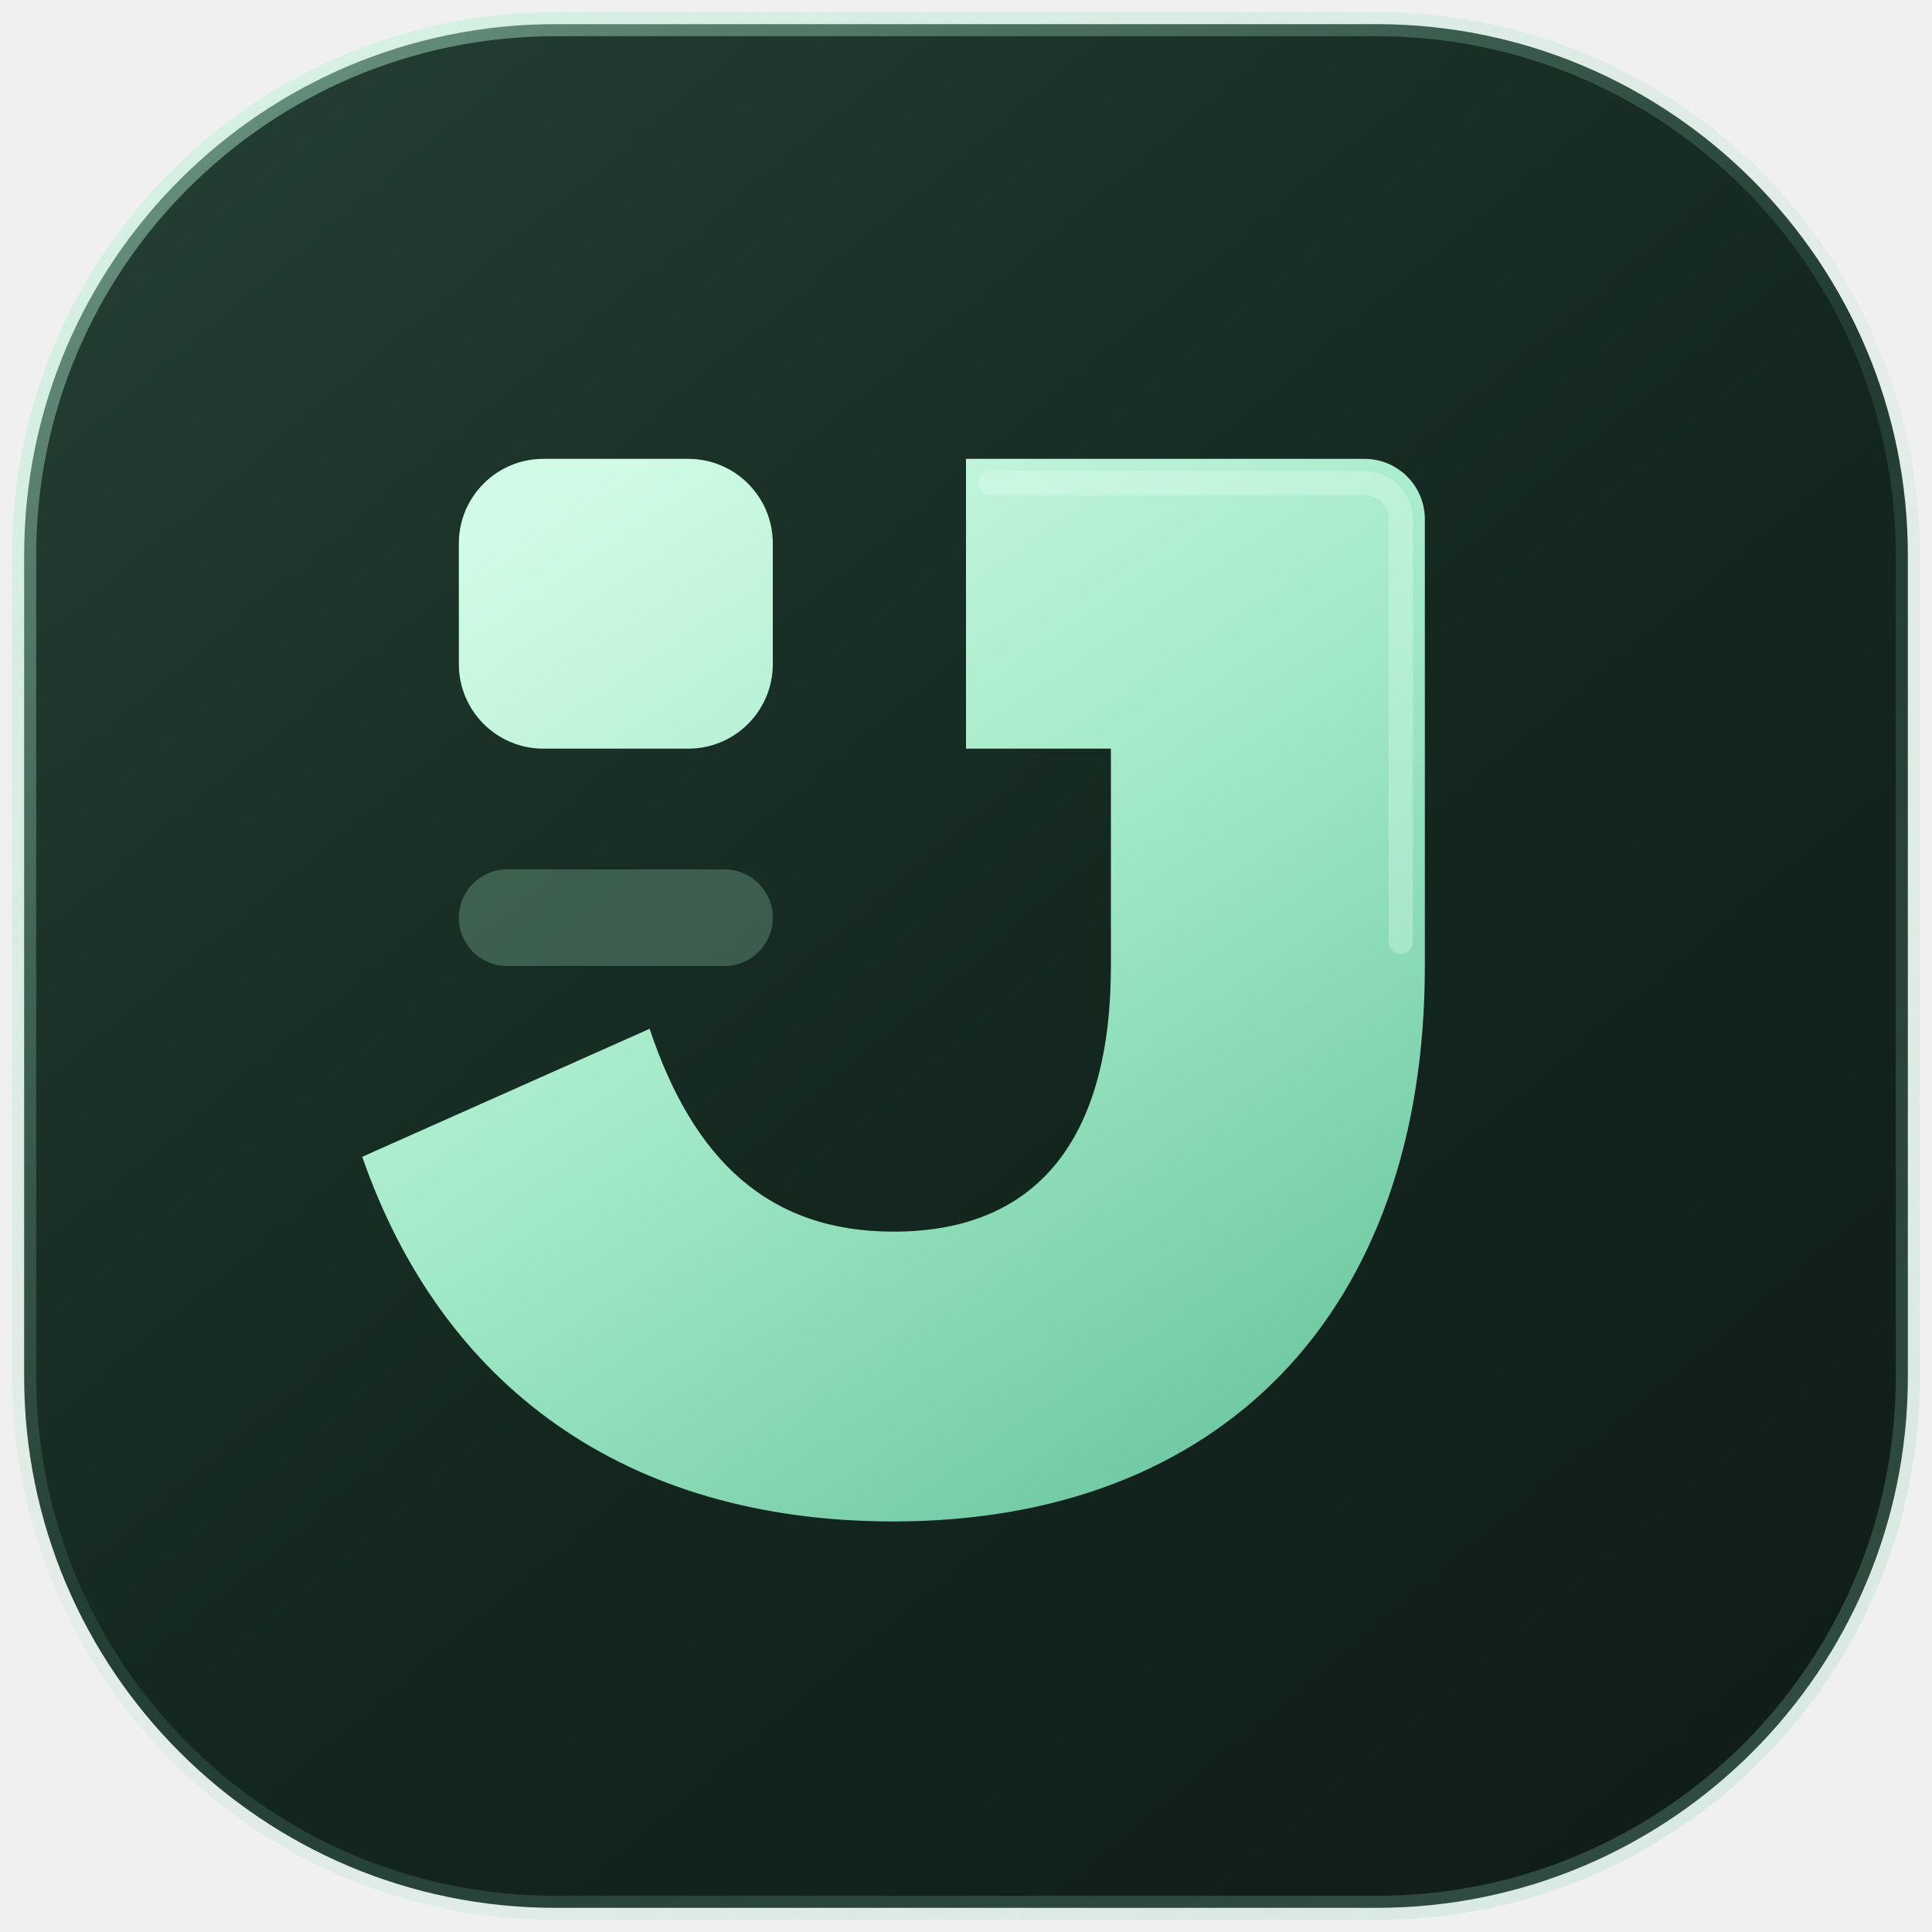
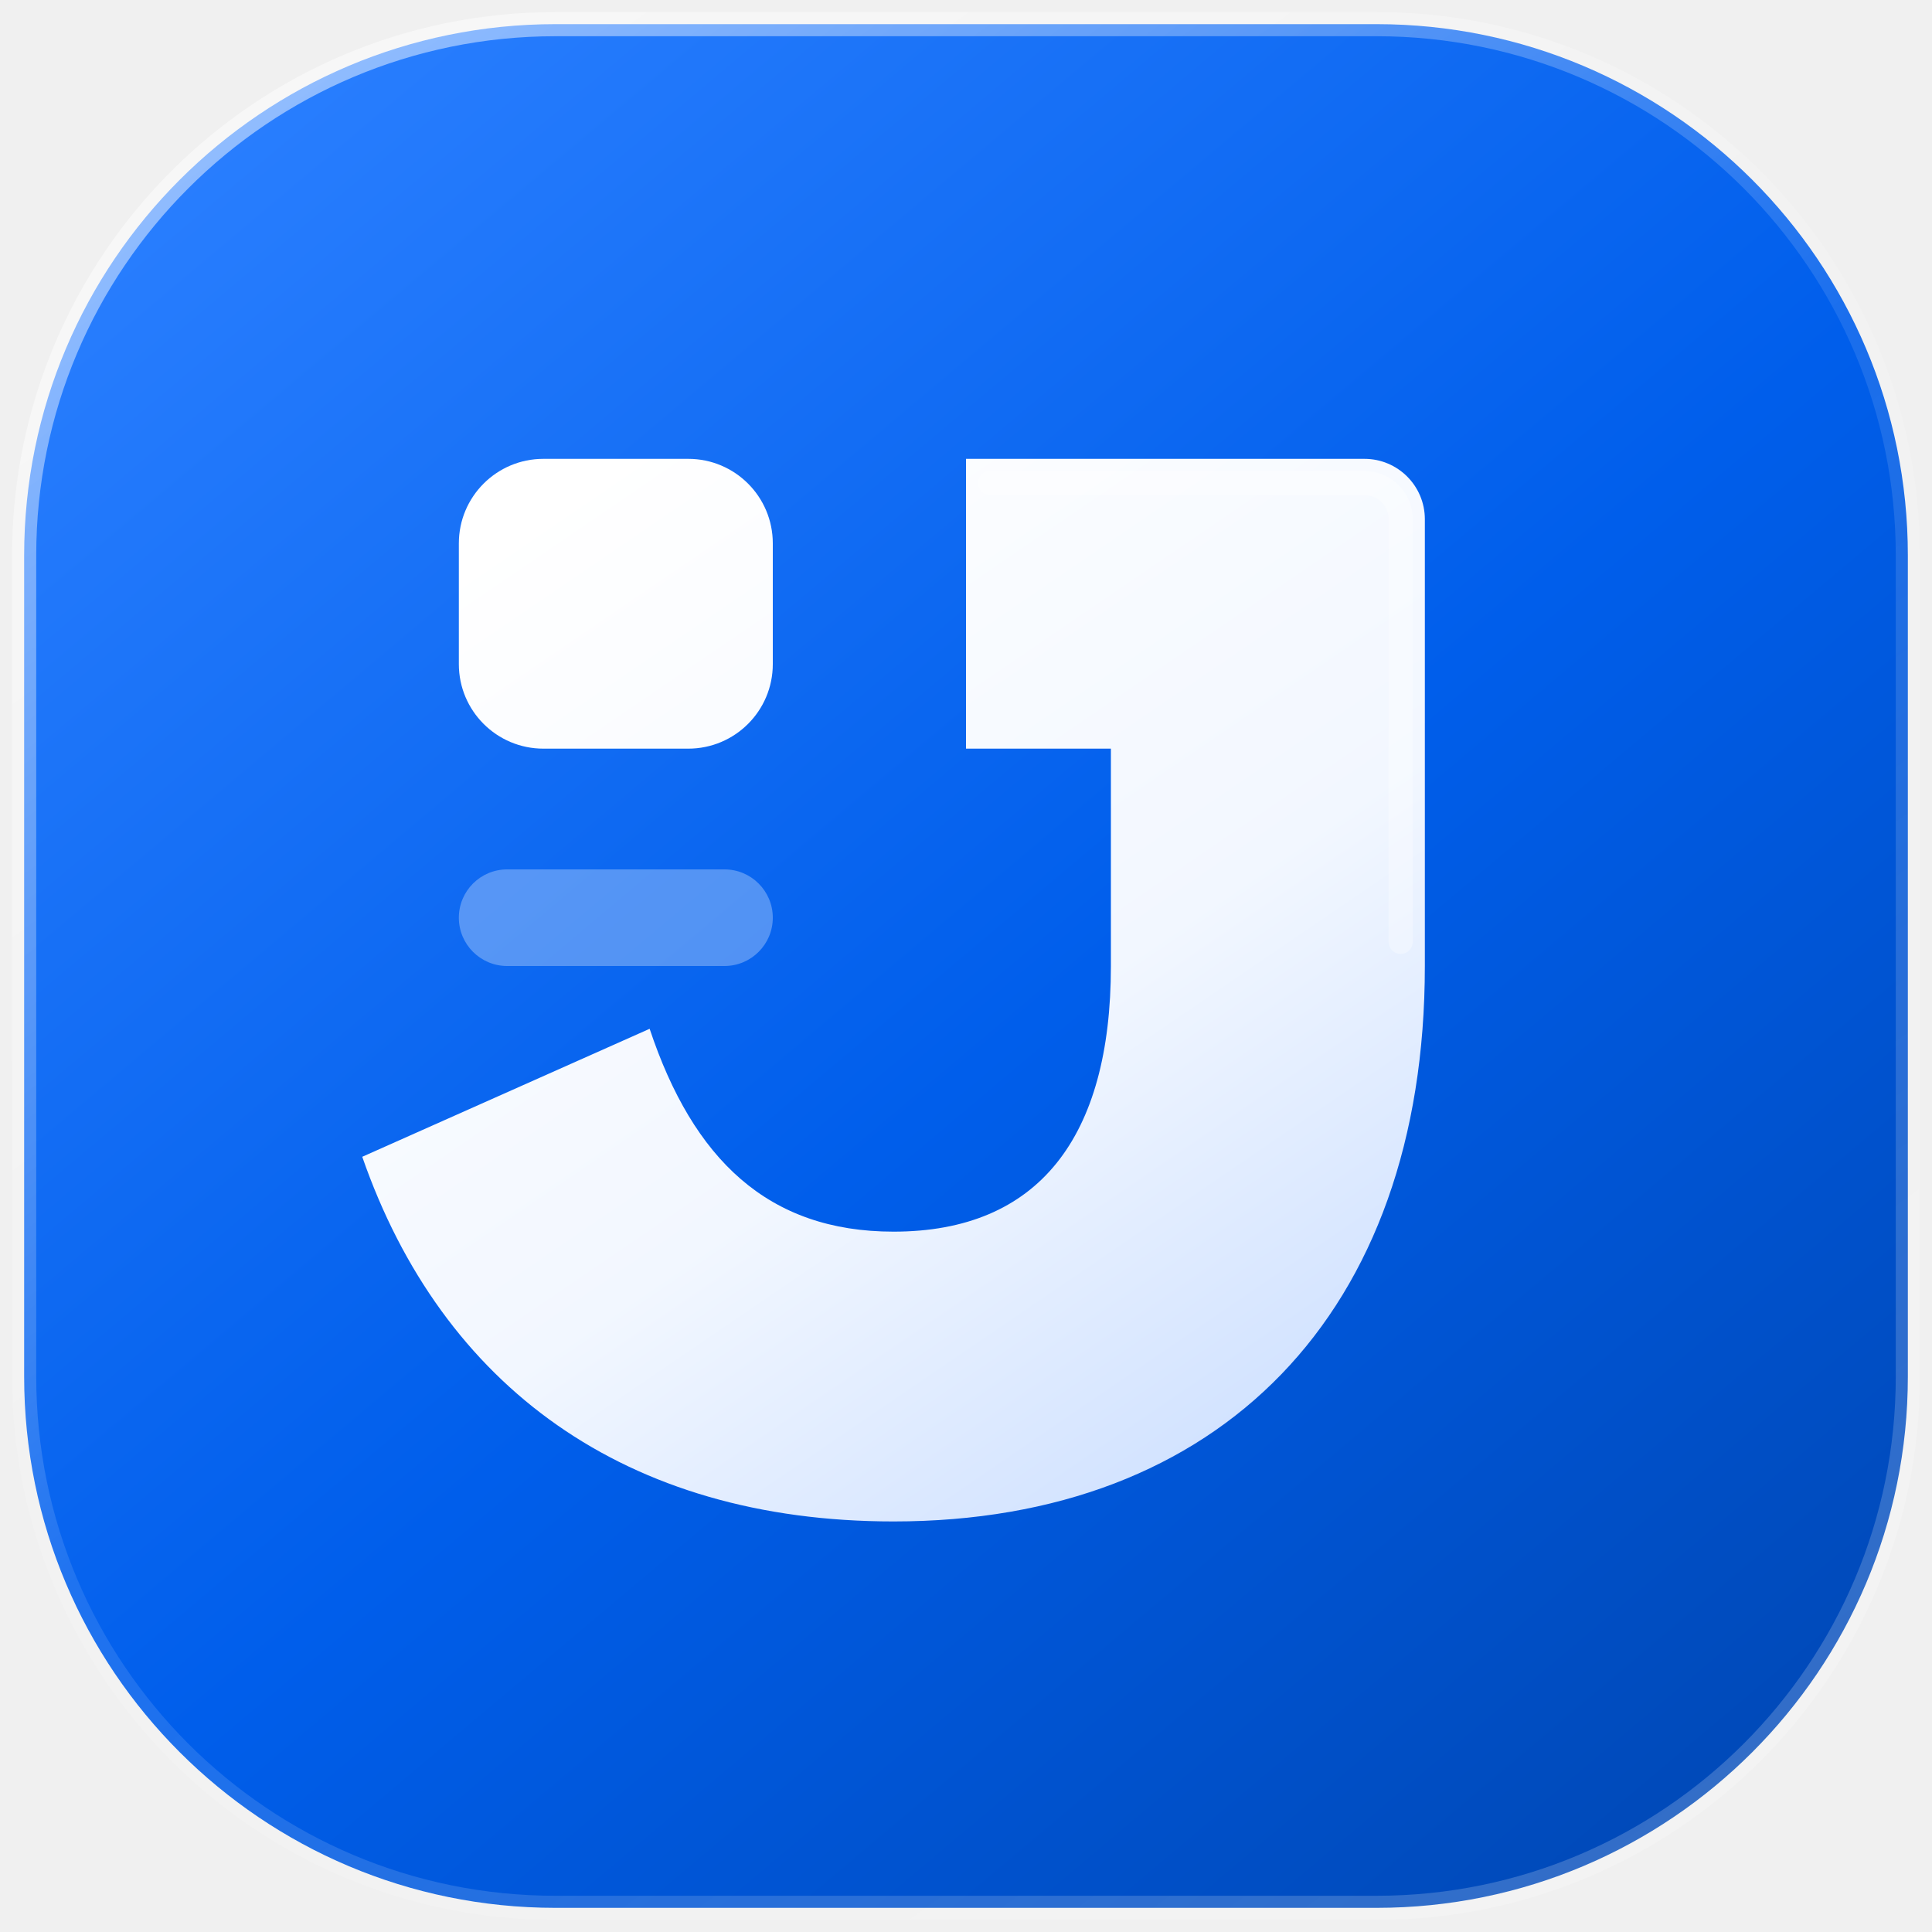
<svg xmlns="http://www.w3.org/2000/svg" width="512" height="512" viewBox="0 0 80 80" fill="none">
  <defs>
    <linearGradient id="surface" x1="8" y1="4" x2="72" y2="80" gradientUnits="userSpaceOnUse">
-       <stop stop-color="#243D33" />
-       <stop offset=".52" stop-color="#13271F" />
-       <stop offset="1" stop-color="#101C19" />
+       <stop stop-color="#2A7FFF" />
+       <stop offset=".52" stop-color="#005EEB" />
+       <stop offset="1" stop-color="#0047B3" />
    </linearGradient>
    <linearGradient id="edge" x1="10" y1="3" x2="65" y2="79" gradientUnits="userSpaceOnUse">
-       <stop stop-color="#B7F1D5" stop-opacity=".46" />
-       <stop offset=".5" stop-color="#91D6B6" stop-opacity=".12" />
-       <stop offset="1" stop-color="#91D6B6" stop-opacity=".25" />
+       <stop stop-color="#FFFFFF" stop-opacity=".5" />
+       <stop offset=".5" stop-color="#FFFFFF" stop-opacity=".1" />
+       <stop offset="1" stop-color="#FFFFFF" stop-opacity=".2" />
    </linearGradient>
    <linearGradient id="jade" x1="25" y1="19" x2="55" y2="63" gradientUnits="userSpaceOnUse">
-       <stop stop-color="#D1FBE6" />
-       <stop offset=".45" stop-color="#A2E9C7" />
-       <stop offset="1" stop-color="#65C39B" />
+       <stop stop-color="#FFFFFF" />
+       <stop offset=".55" stop-color="#F2F7FF" />
+       <stop offset="1" stop-color="#C9DDFF" />
    </linearGradient>
  </defs>
  <rect x="1" y="1" width="78" height="78" rx="22" fill="url(#surface)" stroke="url(#edge)" />
  <path d="M40 19H56.5A2.5 2.5 0 0 1 59 21.5V40C59 54.4 50.5 63 37 63C25.9 63 18.3 57.4 15 47.9L26.9 42.6C28.7 48 31.8 51 37 51C43 51 46 47.1 46 40V31H40V19Z" fill="url(#jade)" />
  <rect x="19" y="19" width="13" height="12" rx="3.5" fill="url(#jade)" />
-   <rect x="19" y="36" width="13" height="4" rx="2" fill="#9EDDBC" opacity=".28" />
-   <path fill="none" d="M41 20H56.5A1.5 1.5 0 0 1 58 21.5V39" stroke="#E4FFF0" stroke-opacity=".32" stroke-linecap="round" />
+   <rect x="19" y="36" width="13" height="4" rx="2" fill="#FFFFFF" opacity=".3" />
+   <path fill="none" d="M41 20H56.5A1.5 1.5 0 0 1 58 21.5V39" stroke="#FFFFFF" stroke-opacity=".32" stroke-linecap="round" />
</svg>
